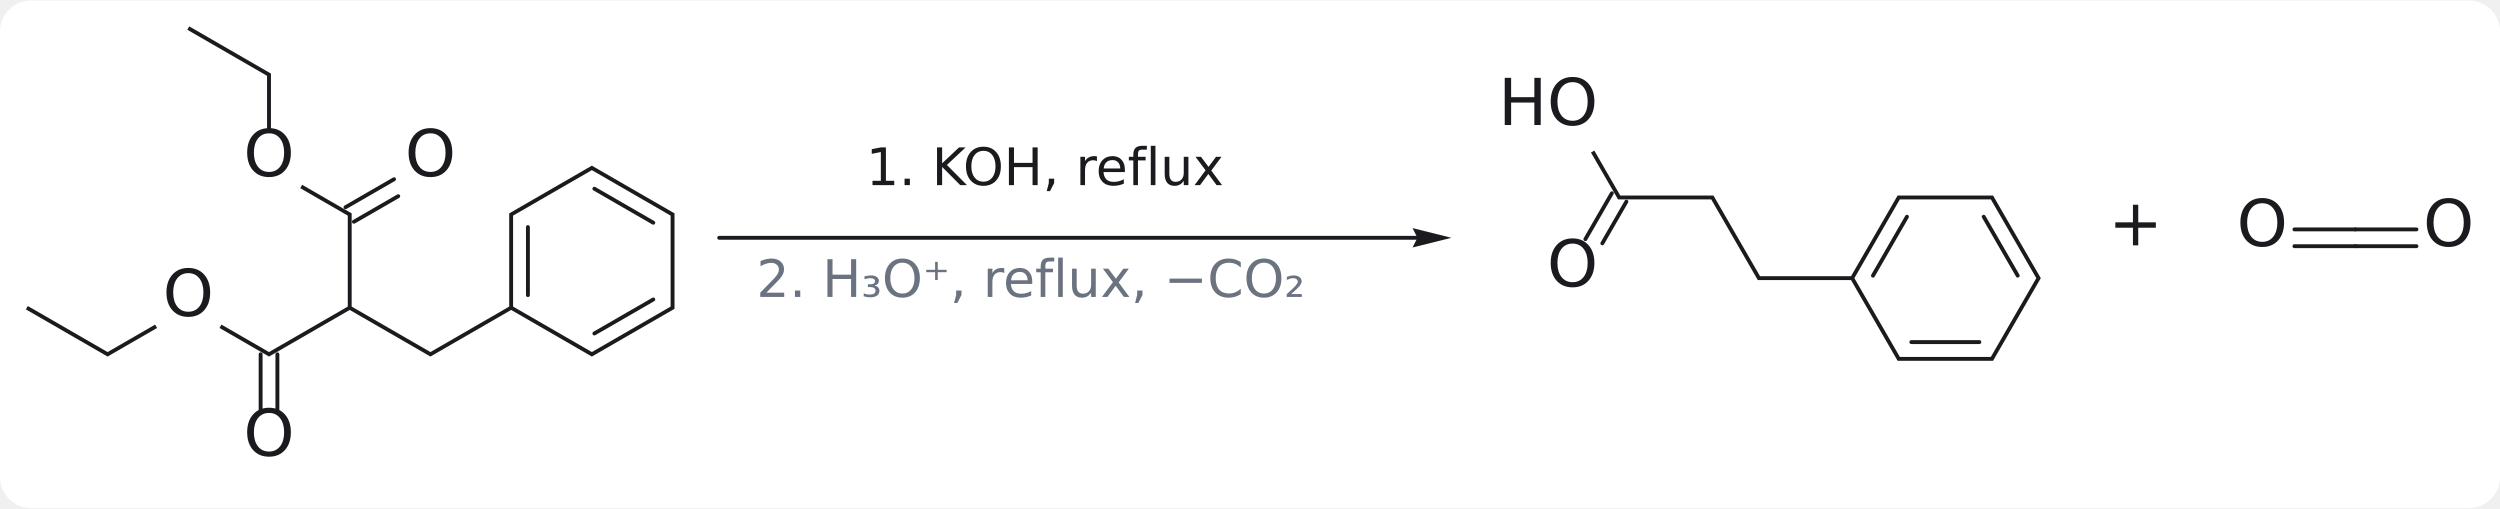
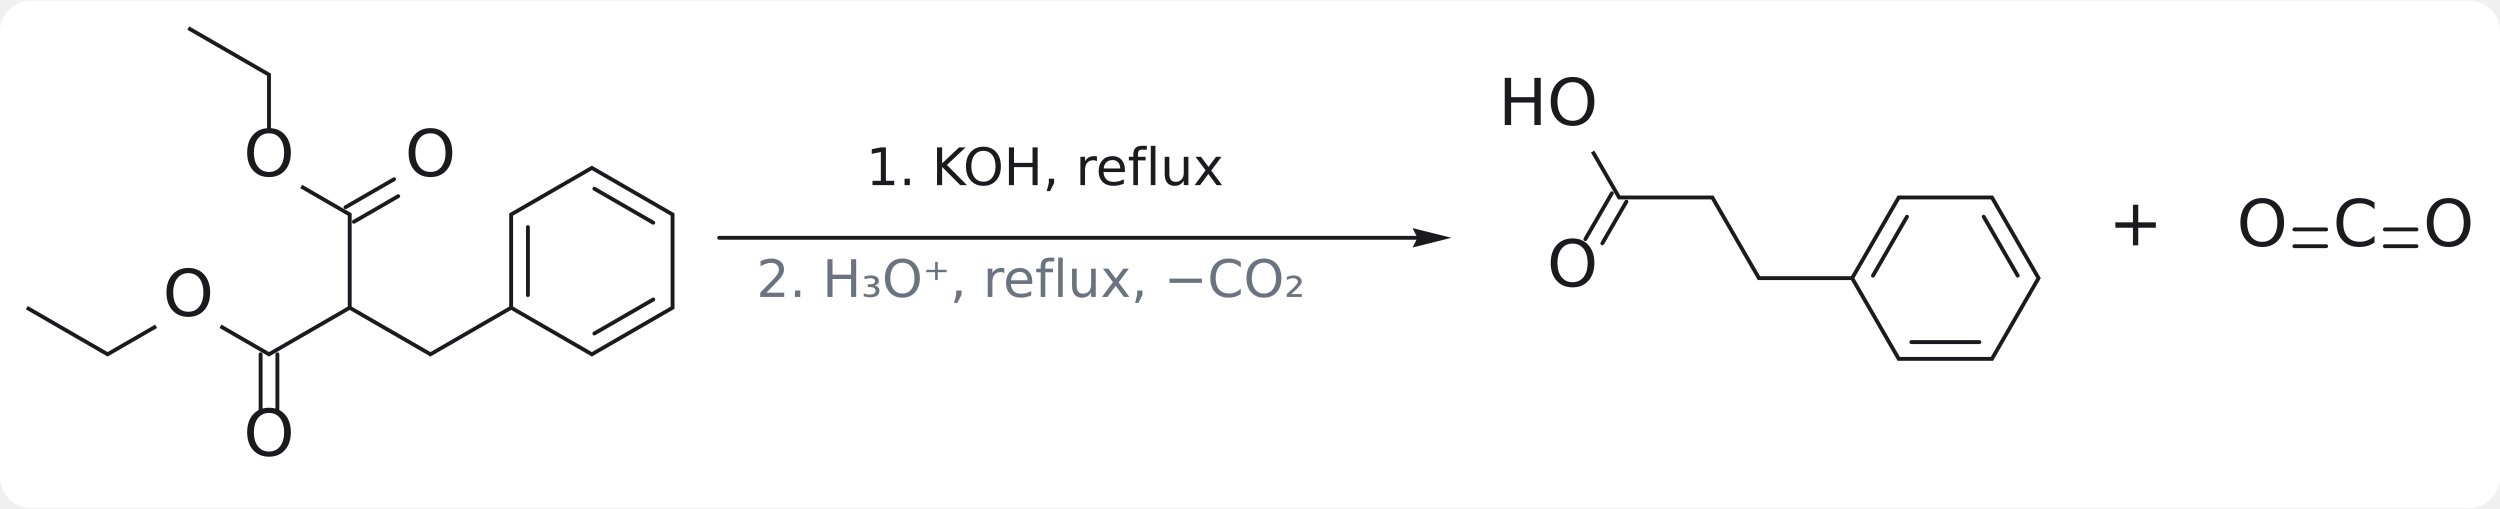
<svg xmlns="http://www.w3.org/2000/svg" viewBox="-12.104 -106.924 1126.578 228.718" width="698" height="142">
  <style>.c-ink.fill{fill:#1b1b1f}.c-ink.stroke{stroke:#1b1b1f}.c-arrow.fill{fill:#c2410c}.c-arrow.stroke{stroke:#c2410c}.c-nu.fill{fill:#1d4ed8}.c-nu.stroke{stroke:#1d4ed8}.c-el.fill{fill:#b91c1c}.c-el.stroke{stroke:#b91c1c}.c-good.fill{fill:#15803d}.c-good.stroke{stroke:#15803d}.c-muted.fill{fill:#6b7280}.c-muted.stroke{stroke:#6b7280}.card{fill:#ffffff}@media (prefers-color-scheme: dark){.c-ink.fill{fill:#e6e6ea}.c-ink.stroke{stroke:#e6e6ea}.c-arrow.fill{fill:#ff9f5a}.c-arrow.stroke{stroke:#ff9f5a}.c-nu.fill{fill:#8ab4ff}.c-nu.stroke{stroke:#8ab4ff}.c-el.fill{fill:#ff8a8a}.c-el.stroke{stroke:#ff8a8a}.c-good.fill{fill:#6ee7a0}.c-good.stroke{stroke:#6ee7a0}.c-muted.fill{fill:#9ca3af}.c-muted.stroke{stroke:#9ca3af}.card{fill:#1e1e1e}}</style>
  <rect class="card" x="-12.104" y="-106.924" width="1126.578" height="228.718" rx="14" />
  <line class="c-ink stroke" x1="112.896" y1="52.5" x2="112.896" y2="78.803" stroke-width="1.75" stroke-linecap="round" />
  <line class="c-ink stroke" x1="105.336" y1="52.5" x2="105.336" y2="78.803" stroke-width="1.75" stroke-linecap="round" />
  <line class="c-ink stroke" x1="225.792" y1="25.83" x2="225.792" y2="-4.83" stroke-width="1.75" stroke-linecap="round" />
  <line class="c-ink stroke" x1="255.734" y1="-22.118" x2="282.286" y2="-6.788" stroke-width="1.75" stroke-linecap="round" />
  <line class="c-ink stroke" x1="282.286" y1="27.788" x2="255.734" y2="43.118" stroke-width="1.75" stroke-linecap="round" />
  <line class="c-ink stroke" x1="143.598" y1="-13.774" x2="165.462" y2="-26.397" stroke-width="1.75" stroke-linecap="round" />
  <line class="c-ink stroke" x1="147.378" y1="-7.226" x2="167.352" y2="-18.759" stroke-width="1.75" stroke-linecap="round" />
  <line class="c-ink stroke" x1="720.802" y1="-16.296" x2="709.956" y2="2.489" stroke-width="1.75" stroke-linecap="round" />
  <line class="c-ink stroke" x1="714.254" y1="-20.076" x2="702.317" y2="0.599" stroke-width="1.75" stroke-linecap="round" />
  <line class="c-ink stroke" x1="831.91" y1="17.056" x2="847.24" y2="-9.496" stroke-width="1.75" stroke-linecap="round" />
  <line class="c-ink stroke" x1="881.816" y1="-9.496" x2="897.146" y2="17.056" stroke-width="1.75" stroke-linecap="round" />
  <line class="c-ink stroke" x1="879.858" y1="46.998" x2="849.198" y2="46.998" stroke-width="1.75" stroke-linecap="round" />
-   <line class="c-ink stroke" x1="1076.821" y1="3.78" x2="1049.328" y2="3.78" stroke-width="1.75" stroke-linecap="round" />
-   <line class="c-ink stroke" x1="1076.821" y1="-3.78" x2="1049.328" y2="-3.78" stroke-width="1.75" stroke-linecap="round" />
-   <line class="c-ink stroke" x1="1049.328" y1="3.78" x2="1021.836" y2="3.78" stroke-width="1.75" stroke-linecap="round" />
-   <line class="c-ink stroke" x1="1049.328" y1="-3.78" x2="1021.836" y2="-3.78" stroke-width="1.75" stroke-linecap="round" />
+   <line class="c-ink stroke" x1="1076.821" y1="3.78" x2="1062.596" y2="3.78" stroke-width="1.75" stroke-linecap="round" />
+   <line class="c-ink stroke" x1="1076.821" y1="-3.78" x2="1062.596" y2="-3.78" stroke-width="1.75" stroke-linecap="round" />
+   <line class="c-ink stroke" x1="1036.117" y1="3.78" x2="1021.836" y2="3.78" stroke-width="1.75" stroke-linecap="round" />
+   <line class="c-ink stroke" x1="1036.117" y1="-3.78" x2="1021.836" y2="-3.78" stroke-width="1.75" stroke-linecap="round" />
  <path class="c-ink fill stroke" d="M-0.438 32.258 L36.372 53.51 L36.372 51.49 L0.438 30.742 Z M36.372 53.51 L58.674 40.634 L57.799 39.118 L36.372 51.49 Z M86.814 40.634 L109.116 53.51 L109.116 51.49 L87.689 39.118 Z M109.116 53.51 L145.488 32.51 L145.488 31.5 L144.613 30.995 L109.116 51.49 Z M145.488 32.51 L181.86 53.51 L181.86 51.49 L146.363 30.995 L145.488 31.5 Z M181.86 53.51 L218.232 32.51 L218.232 31.5 L217.357 30.995 L181.86 51.49 Z M219.107 30.995 L219.107 -9.995 L217.357 -11.005 L217.357 30.995 L218.232 31.5 Z M219.107 -9.995 L254.604 -30.49 L254.604 -32.51 L217.357 -11.005 Z M254.604 -30.49 L290.101 -9.995 L291.851 -11.005 L254.604 -32.51 Z M290.101 -9.995 L290.101 30.995 L291.851 32.005 L291.851 -11.005 Z M290.101 30.995 L254.604 51.49 L254.604 53.51 L291.851 32.005 Z M146.363 30.995 L146.363 -11.005 L144.613 -9.995 L144.613 30.995 L145.488 31.5 Z M146.363 -11.005 L124.061 -23.882 L123.186 -22.366 L144.613 -9.995 Z M109.991 -47.197 L109.991 -74.005 L108.241 -72.995 L108.241 -47.197 Z M109.991 -74.005 L73.182 -95.258 L72.306 -93.742 L108.241 -72.995 Z M254.604 51.49 L219.107 30.995 L218.232 31.5 L218.232 32.51 L254.604 53.51 Z M704.833 -38.424 L717.023 -17.311 L718.033 -19.061 L706.348 -39.299 Z M717.023 -17.311 L759.023 -17.311 L760.033 -19.061 L718.033 -19.061 Z M759.023 -17.311 L780.023 19.061 L781.033 17.311 L760.033 -19.061 Z M780.023 19.061 L822.023 19.061 L822.528 18.186 L822.023 17.311 L781.033 17.311 Z M823.538 18.186 L844.033 -17.311 L843.023 -19.061 L822.023 17.311 L822.528 18.186 Z M844.033 -17.311 L885.023 -17.311 L886.033 -19.061 L843.023 -19.061 Z M885.023 -17.311 L905.518 18.186 L907.538 18.186 L886.033 -19.061 Z M905.518 18.186 L885.023 53.683 L886.033 55.433 L907.538 18.186 Z M885.023 53.683 L844.033 53.683 L843.023 55.433 L886.033 55.433 Z M844.033 53.683 L823.538 18.186 L822.528 18.186 L822.023 19.061 L843.023 55.433 Z " stroke-width="0" stroke-linecap="round" stroke-linejoin="round" />
  <text class="c-ink fill" xml:space="preserve" x="61.265" y="15.044" font-family="DejaVu Sans, Noto Sans CJK KR, Noto Sans CJK JP, sans-serif" font-size="29.167" font-weight="normal" font-style="normal" text-decoration="none" dominant-baseline="text-before-edge">O</text>
  <text class="c-ink fill" xml:space="preserve" x="97.637" y="78.044" font-family="DejaVu Sans, Noto Sans CJK KR, Noto Sans CJK JP, sans-serif" font-size="29.167" font-weight="normal" font-style="normal" text-decoration="none" dominant-baseline="text-before-edge">O</text>
  <text class="c-ink fill" xml:space="preserve" x="170.381" y="-47.956" font-family="DejaVu Sans, Noto Sans CJK KR, Noto Sans CJK JP, sans-serif" font-size="29.167" font-weight="normal" font-style="normal" text-decoration="none" dominant-baseline="text-before-edge">O</text>
  <text class="c-ink fill" xml:space="preserve" x="97.637" y="-47.956" font-family="DejaVu Sans, Noto Sans CJK KR, Noto Sans CJK JP, sans-serif" font-size="29.167" font-weight="normal" font-style="normal" text-decoration="none" dominant-baseline="text-before-edge">O</text>
  <text class="c-ink fill" xml:space="preserve" x="685.049" y="-71.014" font-family="DejaVu Sans, Noto Sans CJK KR, Noto Sans CJK JP, sans-serif" font-size="29.167" font-weight="normal" font-style="normal" text-decoration="none" dominant-baseline="text-before-edge">O</text>
  <text class="c-ink fill" xml:space="preserve" x="663.117" y="-71.014" font-family="DejaVu Sans, Noto Sans CJK KR, Noto Sans CJK JP, sans-serif" font-size="29.167" font-weight="normal" font-style="normal" text-decoration="none" dominant-baseline="text-before-edge">H</text>
  <text class="c-ink fill" xml:space="preserve" x="685.049" y="1.73" font-family="DejaVu Sans, Noto Sans CJK KR, Noto Sans CJK JP, sans-serif" font-size="29.167" font-weight="normal" font-style="normal" text-decoration="none" dominant-baseline="text-before-edge">O</text>
  <text class="c-ink fill" xml:space="preserve" x="1079.849" y="-16.456" font-family="DejaVu Sans, Noto Sans CJK KR, Noto Sans CJK JP, sans-serif" font-size="29.167" font-weight="normal" font-style="normal" text-decoration="none" dominant-baseline="text-before-edge">O</text>
+   <text class="c-ink fill" xml:space="preserve" x="1039.145" y="-16.456" font-family="DejaVu Sans, Noto Sans CJK KR, Noto Sans CJK JP, sans-serif" font-size="29.167" font-weight="normal" font-style="normal" text-decoration="none" dominant-baseline="text-before-edge">C</text>
  <text class="c-ink fill" xml:space="preserve" x="995.849" y="-16.456" font-family="DejaVu Sans, Noto Sans CJK KR, Noto Sans CJK JP, sans-serif" font-size="29.167" font-weight="normal" font-style="normal" text-decoration="none" dominant-baseline="text-before-edge">O</text>
  <path class="c-ink stroke" d="M311.985 0 L637.562 0 " fill="none" stroke-width="1.75" stroke-linecap="round" stroke-linejoin="round" />
  <path class="c-ink fill stroke" d="M641.937 0 L624.437 -4.375 L626.624 0 L624.437 4.375 Z " stroke-width="0" stroke-linecap="round" stroke-linejoin="round" />
  <text class="c-ink fill" xml:space="preserve" x="378.177" y="-39.9" font-family="DejaVu Sans, Noto Sans CJK KR, Noto Sans CJK JP, sans-serif" font-size="23.333" font-weight="normal" font-style="normal" text-decoration="none" dominant-baseline="text-before-edge">1. KOH, reflux</text>
  <text class="c-muted fill" xml:space="preserve" x="328.785" y="10.5" font-family="DejaVu Sans, Noto Sans CJK KR, Noto Sans CJK JP, sans-serif" font-size="23.333" font-weight="normal" font-style="normal" text-decoration="none" dominant-baseline="text-before-edge">2. H₃O⁺, reflux, −CO₂</text>
  <text class="c-ink fill" xml:space="preserve" x="938.037" y="-16.8" font-family="DejaVu Sans, Noto Sans CJK KR, Noto Sans CJK JP, sans-serif" font-size="29.167" font-weight="normal" font-style="normal" text-decoration="none" dominant-baseline="text-before-edge">+</text>
</svg>
